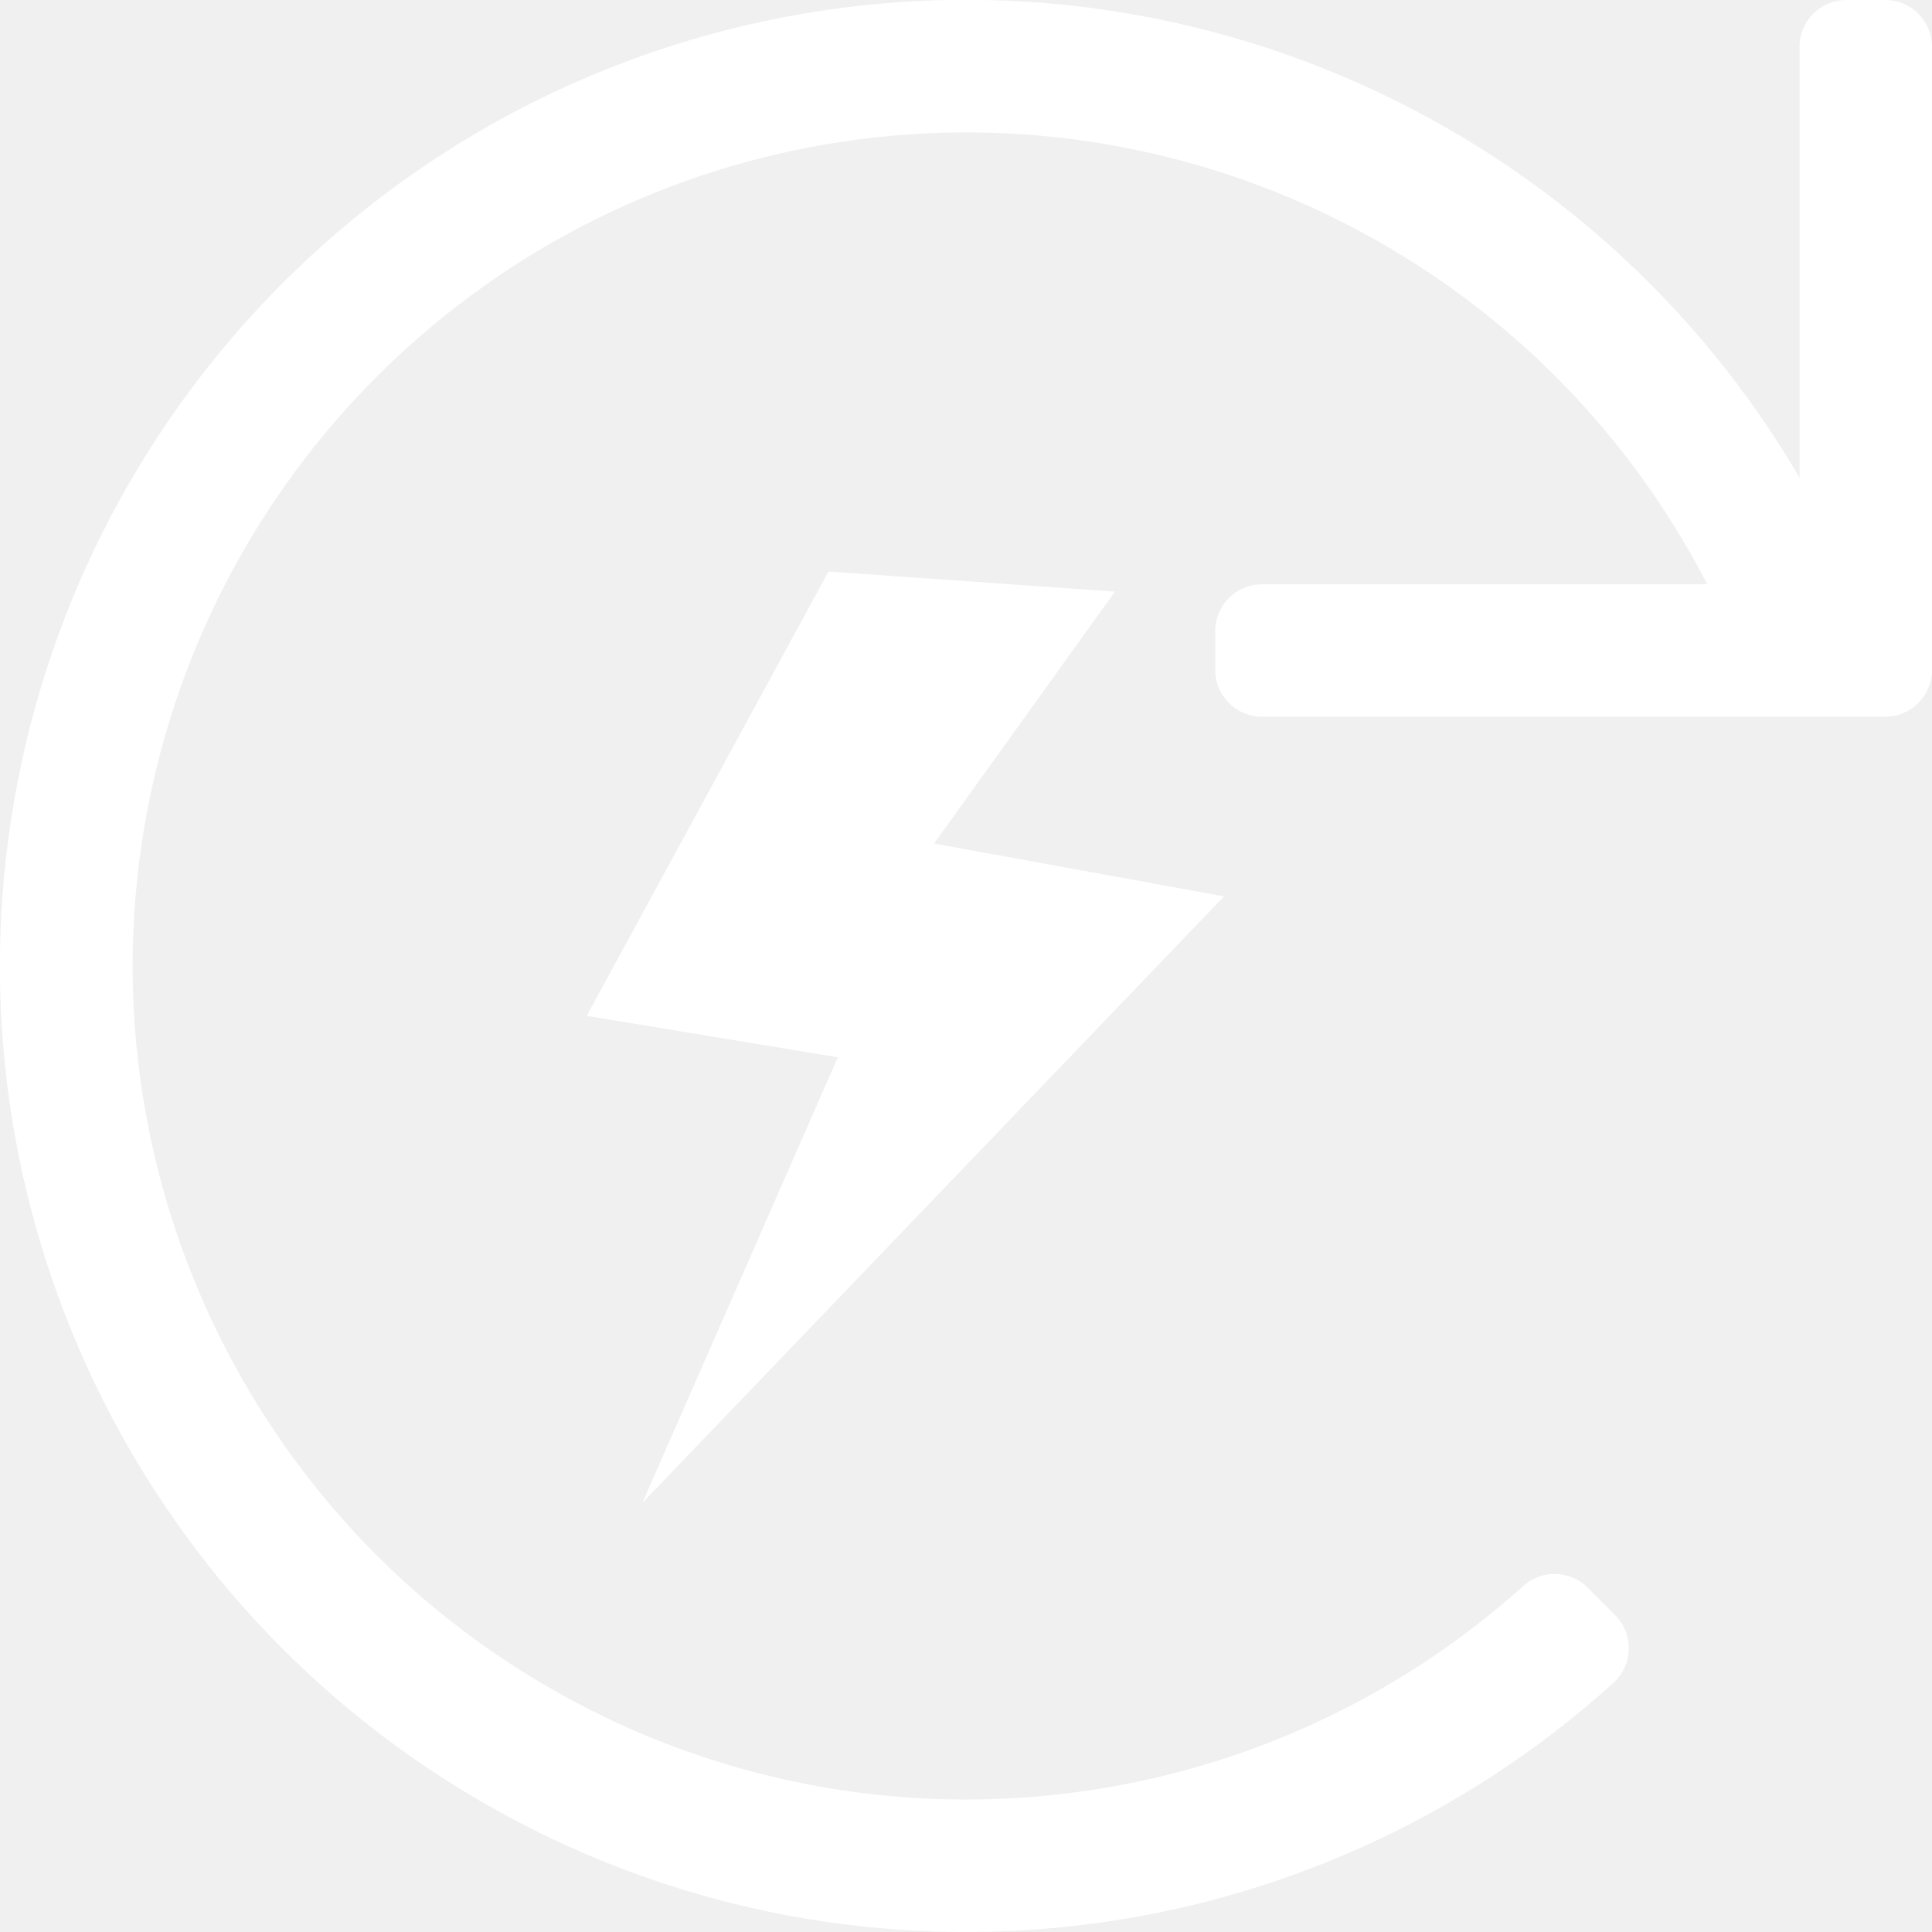
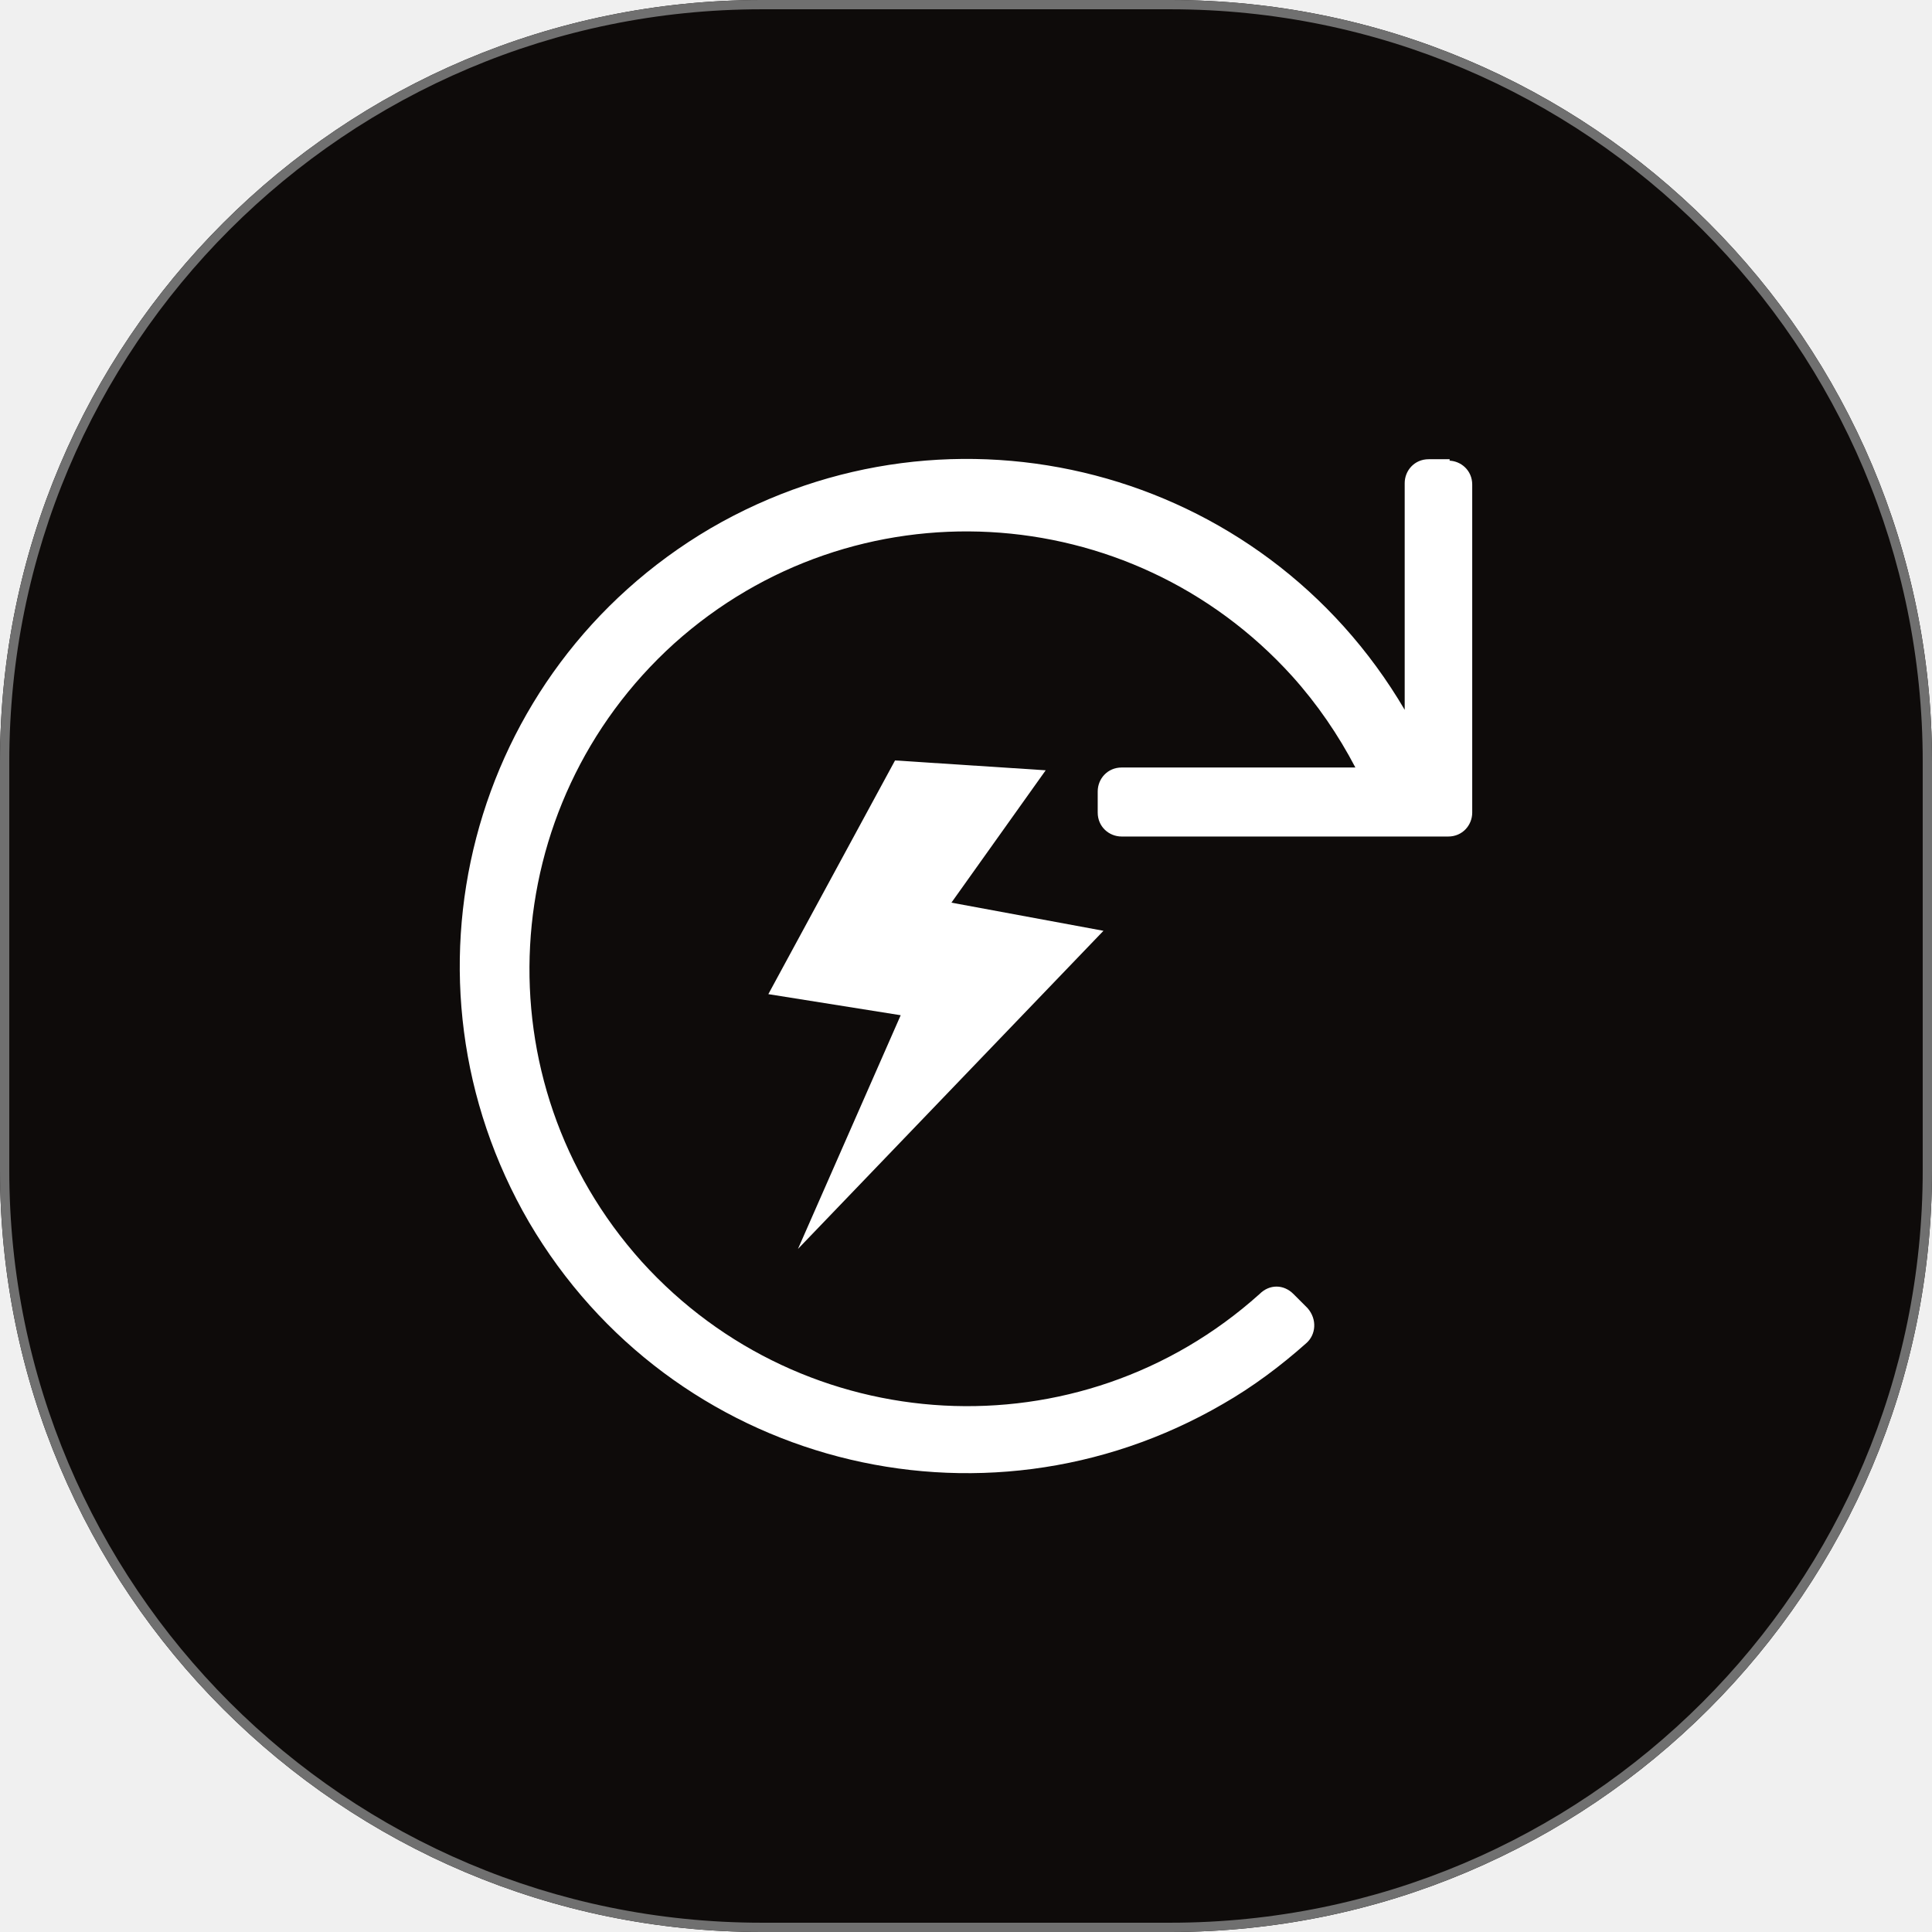
- <svg xmlns="http://www.w3.org/2000/svg" width="72.02" height="72.02" viewBox="0 0 72.02 72.02">
-   <g id="Group_531" data-name="Group 531" transform="translate(-615 -442)">
-     <path id="redo" d="M78.277,8H76.825a1.742,1.742,0,0,0-1.742,1.742V25.805A36.012,36.012,0,1,0,68.139,70.74a1.746,1.746,0,0,0,.07-2.531l-1.026-1.026a1.74,1.74,0,0,0-2.393-.066A31.072,31.072,0,1,1,71.64,29.78H55.045A1.742,1.742,0,0,0,53.3,31.522v1.452a1.742,1.742,0,0,0,1.742,1.742H78.277a1.742,1.742,0,0,0,1.742-1.742V9.742A1.742,1.742,0,0,0,78.277,8Z" transform="translate(607 434)" fill="#fff" />
-     <g id="spark-icon" transform="matrix(0.998, 0.07, -0.07, 0.998, 638.072, 462.758)">
-       <path id="Path_228" data-name="Path 228" d="M9.441,18.031,0,17.143,7.827,0h10.7L12.461,9.835l10.915,1.208L3.339,35.1Z" transform="translate(0 0)" fill="#fff" fill-rule="evenodd" />
+ <svg xmlns="http://www.w3.org/2000/svg" id="Layer_1" data-name="Layer 1" viewBox="0 0 208 208">
+   <defs>
+     <style>
+       .cls-1, .cls-2 {
+         fill: #fff;
+       }
+ 
+       .cls-2 {
+         fill-rule: evenodd;
+       }
+ 
+       .cls-3 {
+         fill: #0e0b0a;
+       }
+ 
+       .cls-4 {
+         fill: none;
+         stroke: #707070;
+       }
+     </style>
+   </defs>
+   <rect class="cls-3" x="0" y="0" width="208" height="208" rx="82" ry="82" />
+   <rect class="cls-4" x=".5" y=".5" width="207" height="207" rx="81.5" ry="81.5" />
+   <g id="Group_531" data-name="Group 531">
+     <path id="redo" class="cls-1" d="M156.08,49.44h-2.27c-1.52,0-2.58,1.21-2.58,2.58v24.4c-15.31-26.07-48.65-34.71-74.72-19.55-26.07,15.31-34.71,48.65-19.55,74.72,15.31,26.07,48.65,34.71,74.72,19.55,3.18-1.82,6.21-4.09,8.94-6.52,1.06-.91,1.21-2.58.15-3.79h0l-1.52-1.52c-1.06-1.06-2.58-1.06-3.64,0-19.4,17.43-49.1,15.76-66.53-3.49-17.43-19.4-15.76-49.1,3.49-66.53,19.4-17.43,49.1-15.76,66.53,3.49,2.73,3.03,5,6.37,6.82,9.85h-25.16c-1.52,0-2.58,1.21-2.58,2.58h0v2.27c0,1.52,1.21,2.58,2.58,2.58h35.16c1.52,0,2.58-1.21,2.58-2.58v-35.31c0-1.52-1.21-2.58-2.58-2.58h.15v-.15Z" />
+     <g id="spark-icon">
+       <path id="Path_228" data-name="Path 228" class="cls-2" d="M96.97,109.3l-14.25-2.27,13.64-25.16,16.22,1.06-10.15,14.25,16.37,3.03-32.89,34.25,11.06-25.16h0Z" />
    </g>
  </g>
</svg>
